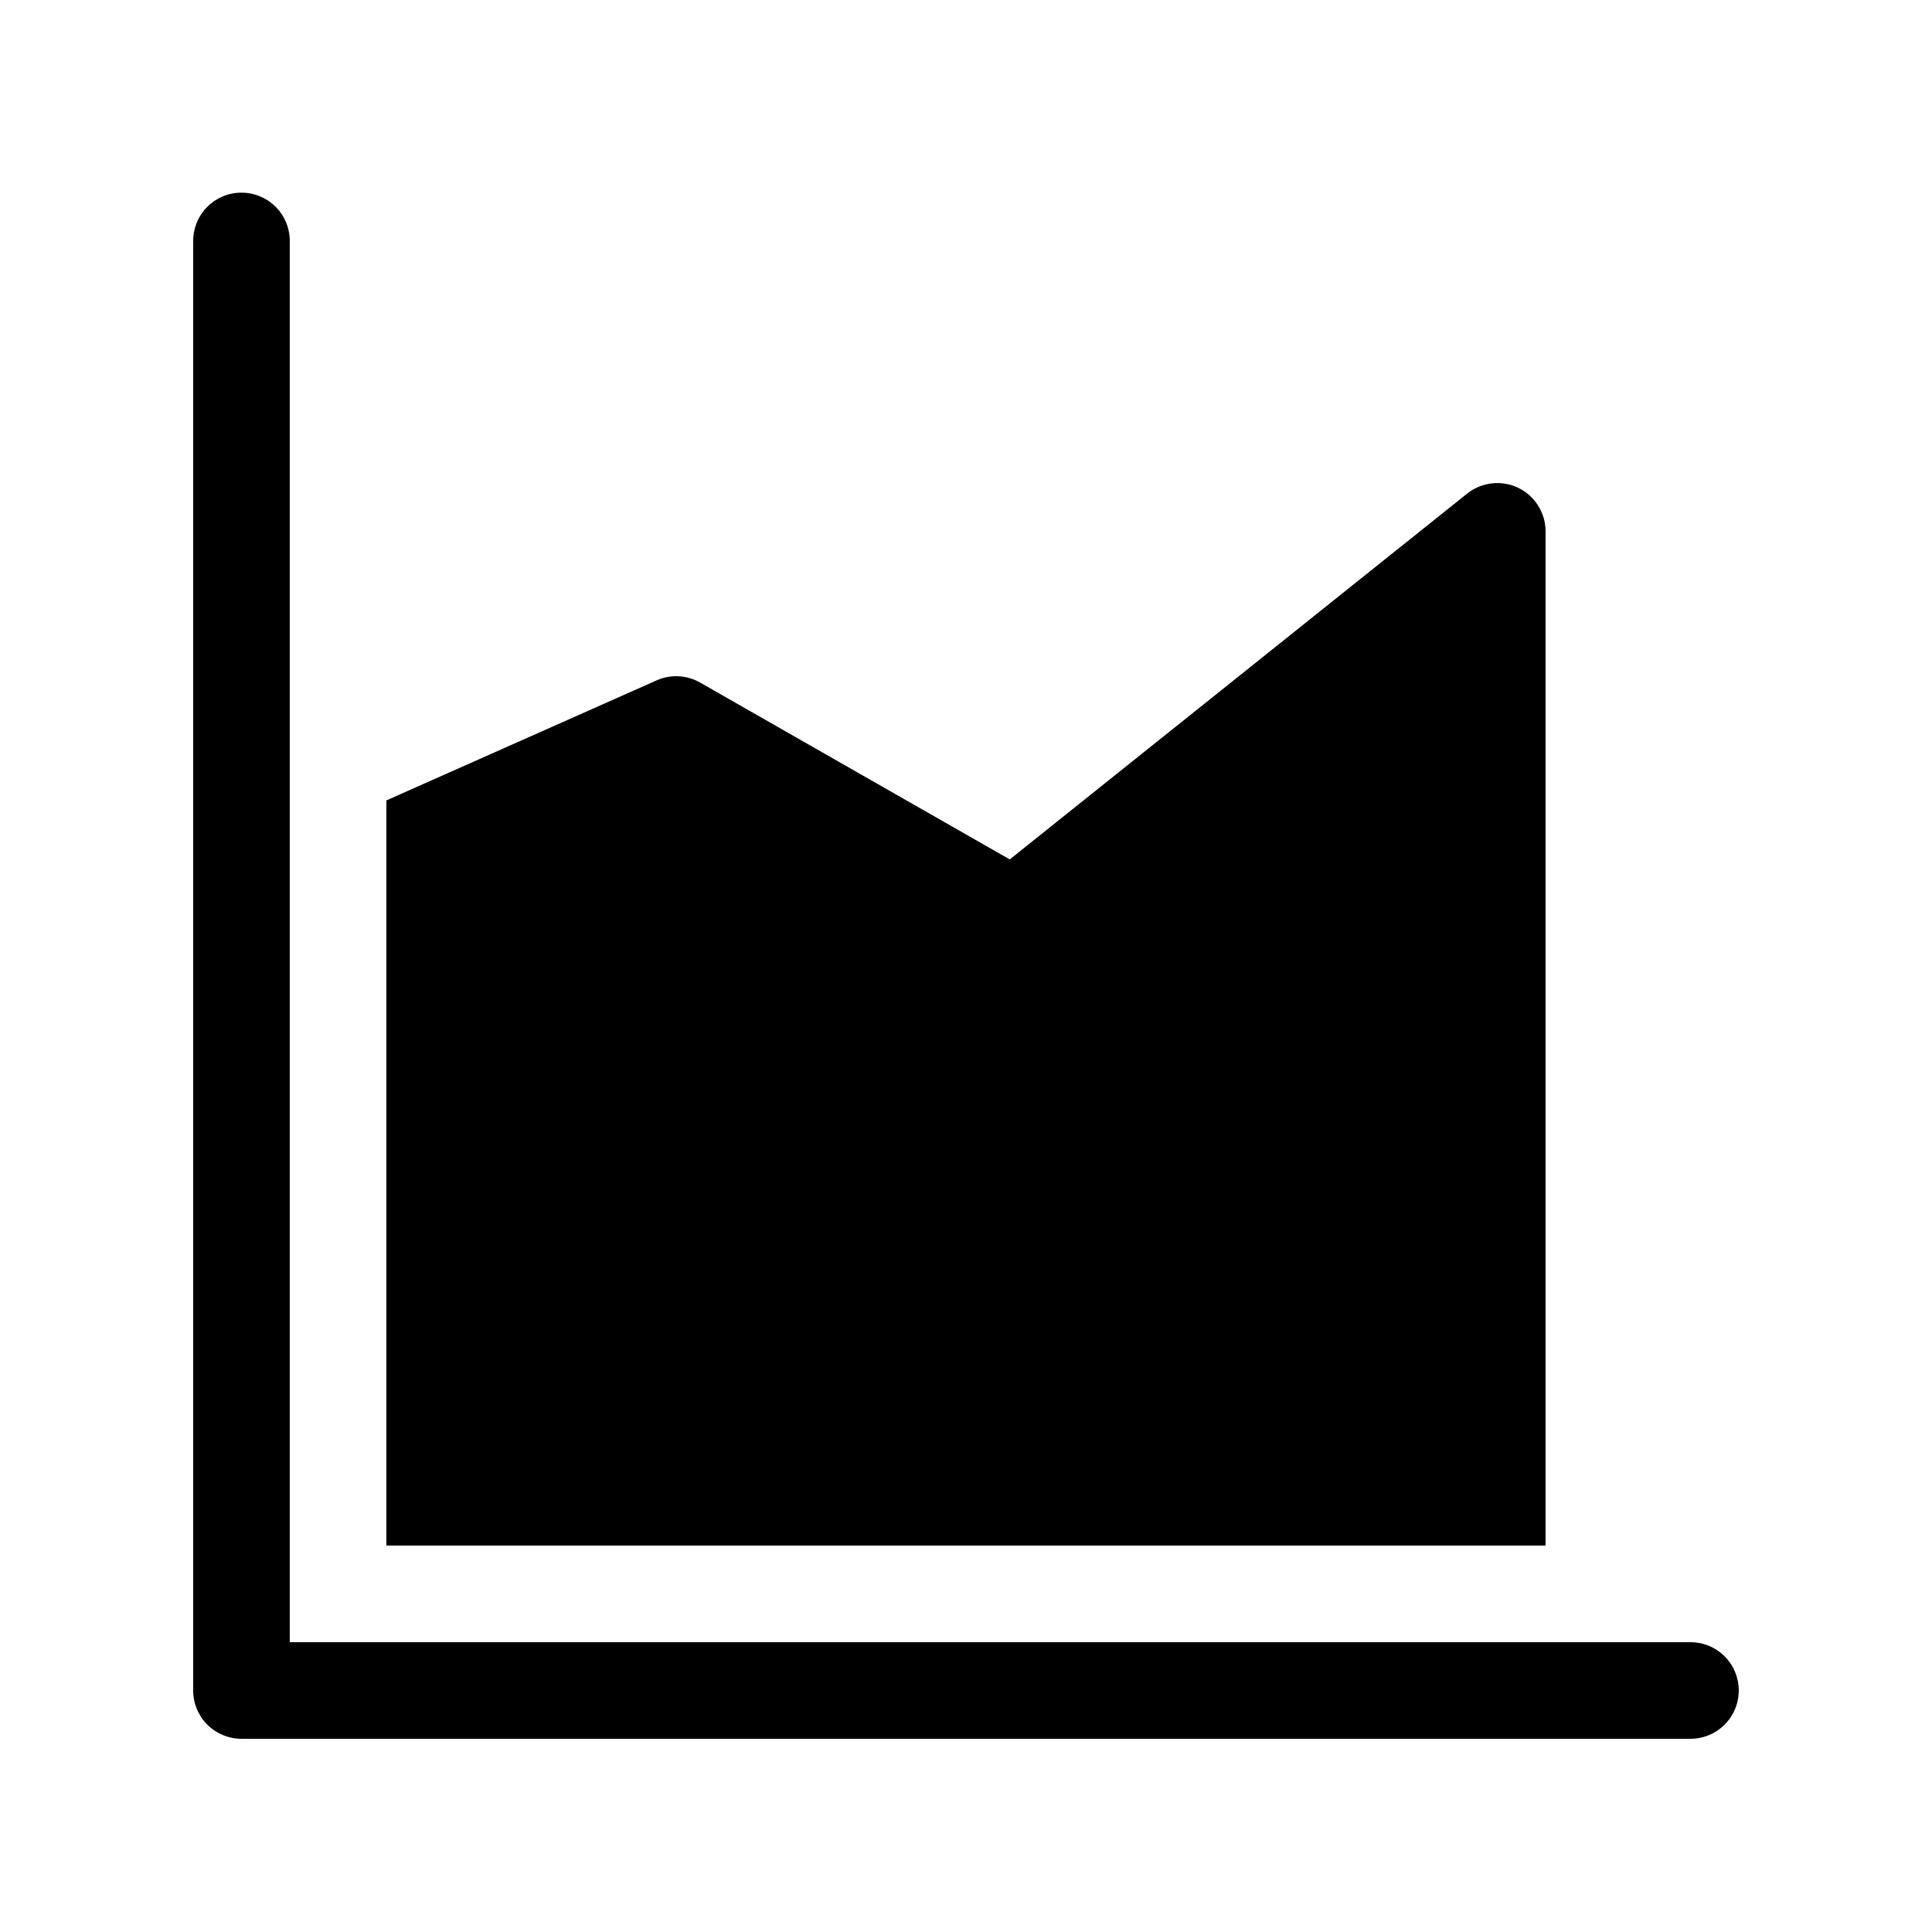
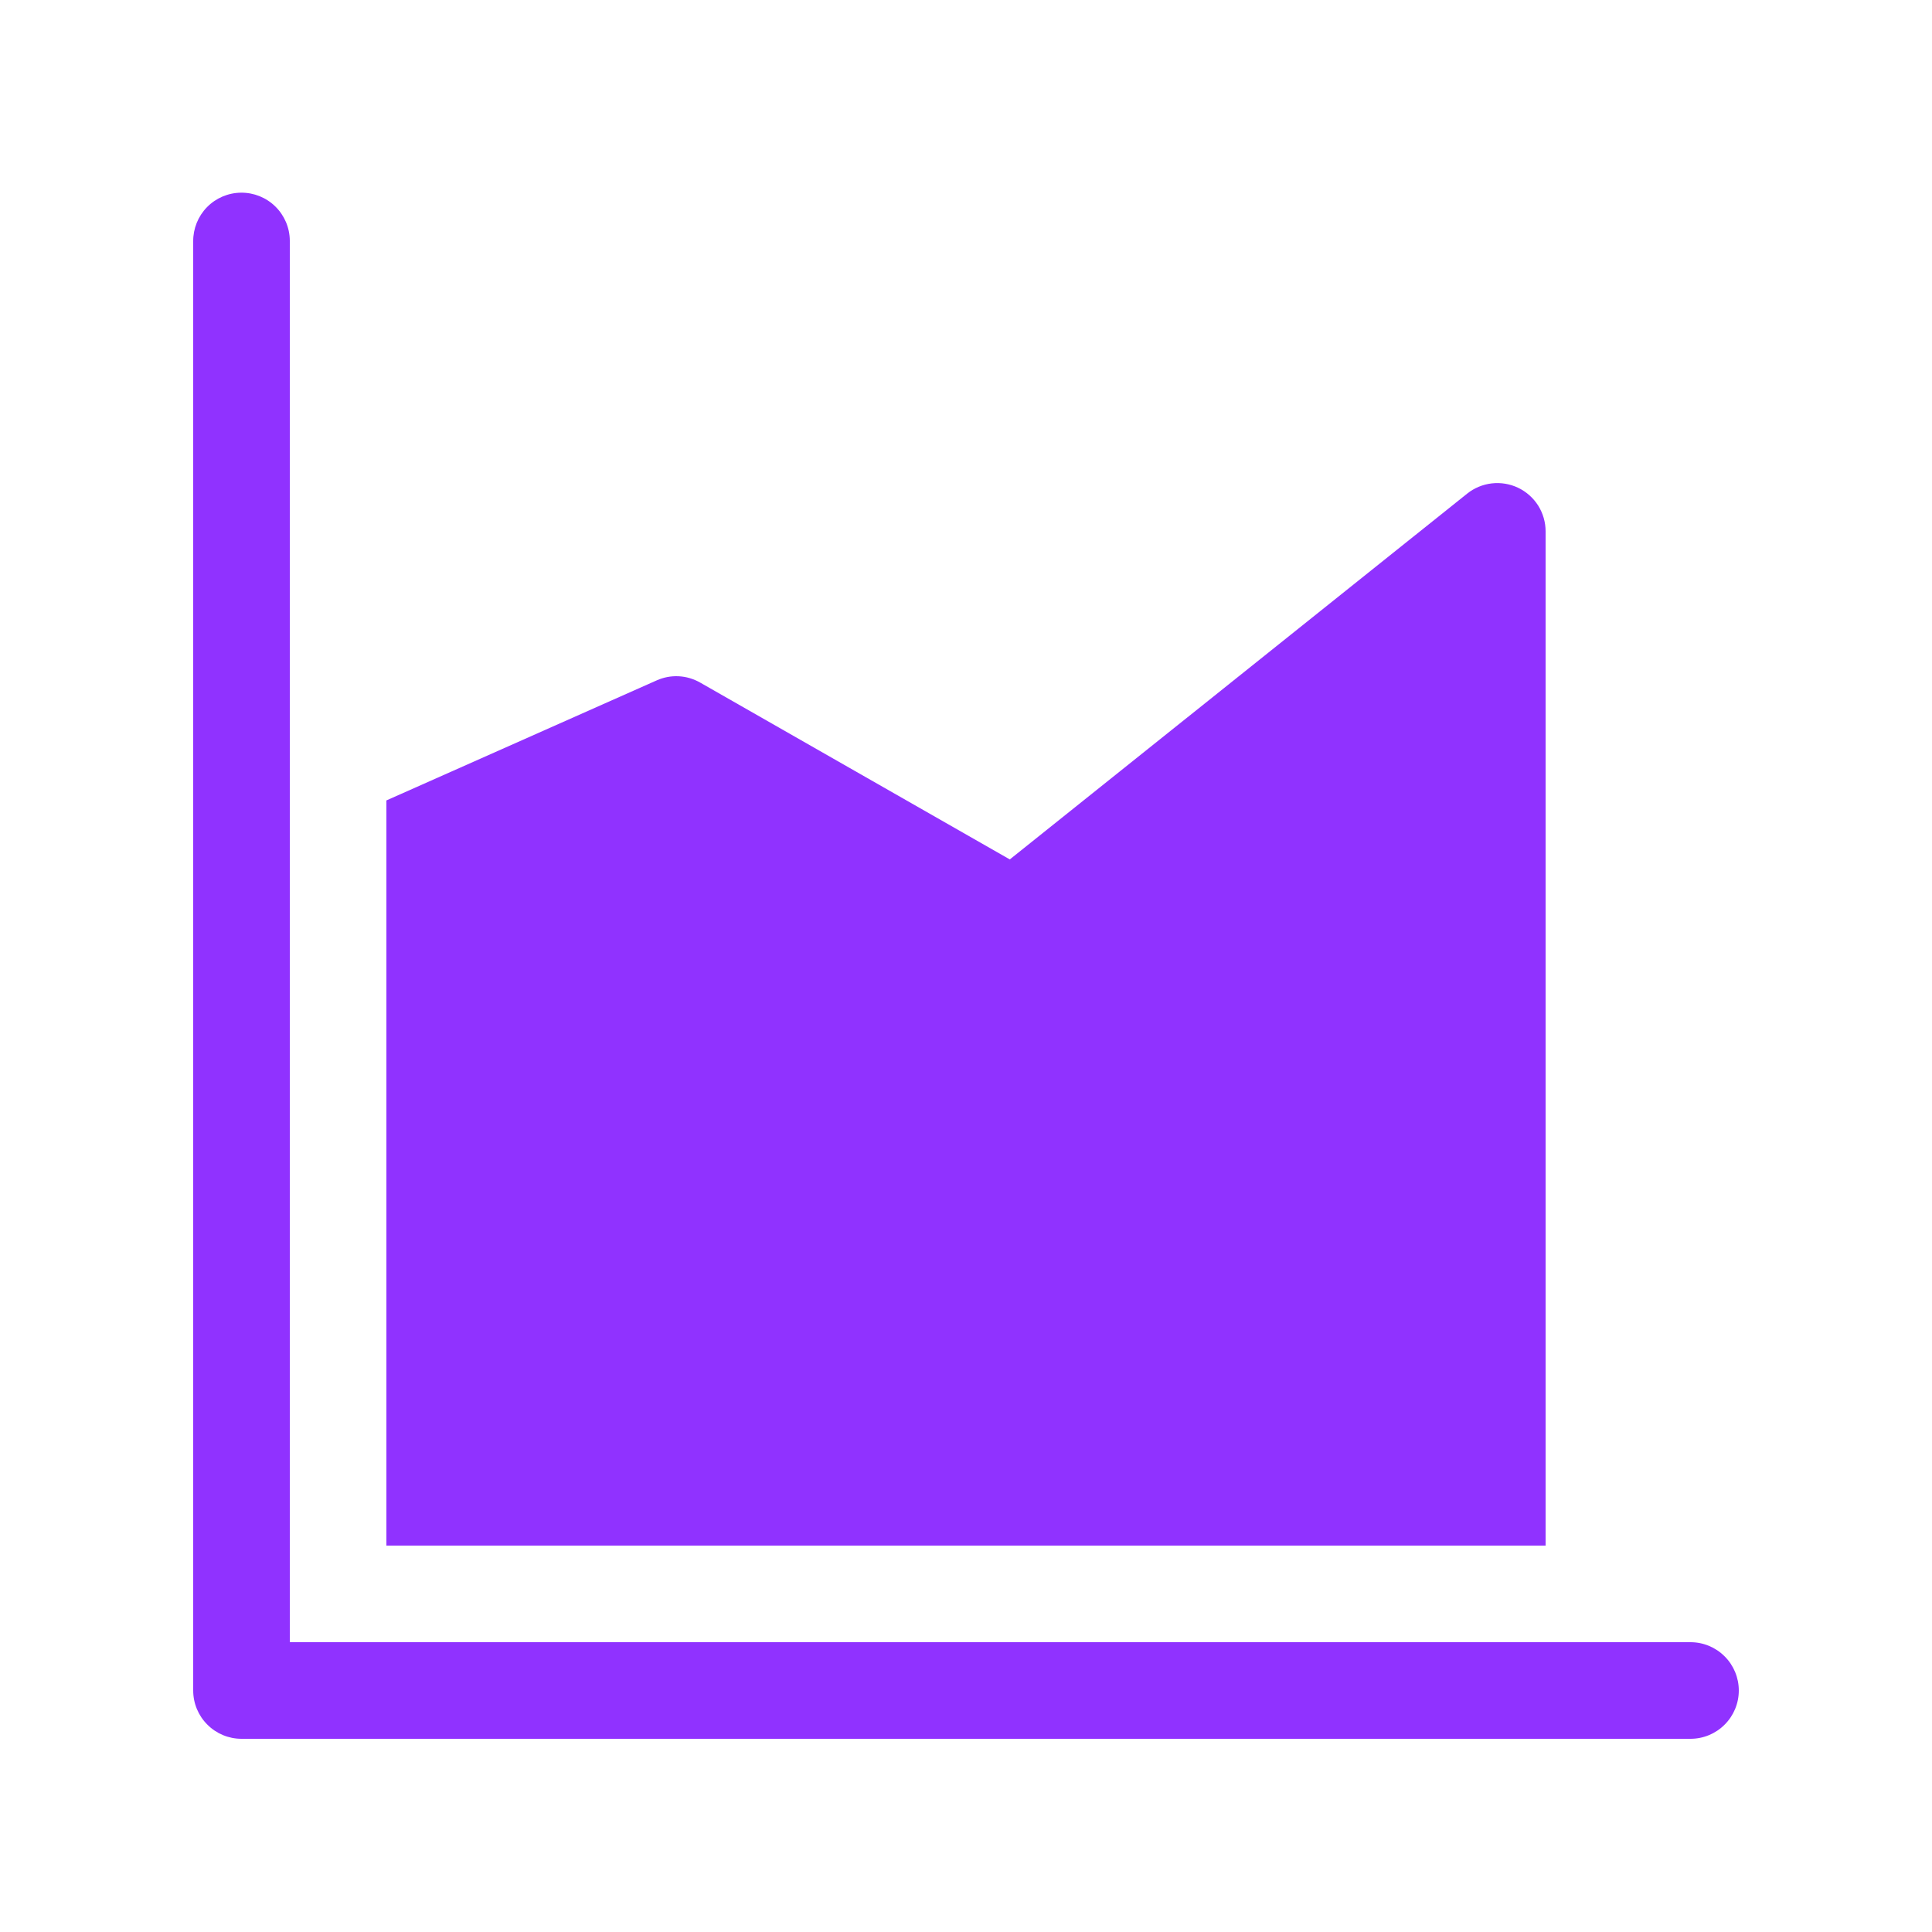
- <svg xmlns="http://www.w3.org/2000/svg" width="47" height="47" viewBox="0 0 47 47" fill="none">
-   <path d="M7.049 5.849C7.046 5.537 6.919 5.24 6.696 5.022C6.473 4.804 6.173 4.683 5.861 4.687C5.55 4.69 5.252 4.817 5.034 5.04C4.816 5.263 4.696 5.563 4.699 5.875V41.124C4.699 41.436 4.823 41.735 5.043 41.955C5.264 42.176 5.563 42.3 5.874 42.3H41.124C41.436 42.3 41.735 42.176 41.955 41.955C42.175 41.735 42.299 41.436 42.299 41.124C42.299 40.813 42.175 40.514 41.955 40.294C41.735 40.073 41.436 39.95 41.124 39.95H7.049V5.849ZM37.599 37.599V12.925C37.599 12.703 37.536 12.487 37.418 12.3C37.301 12.113 37.132 11.963 36.933 11.867C36.734 11.771 36.511 11.734 36.292 11.759C36.072 11.784 35.864 11.87 35.691 12.008L24.564 20.907L17.032 16.605C16.872 16.514 16.693 16.461 16.51 16.452C16.326 16.442 16.143 16.476 15.975 16.551L9.399 19.472V37.599H37.599Z" fill="black" />
+ <svg xmlns="http://www.w3.org/2000/svg" width="30" height="30" viewBox="0 0 30 30" fill="none">
+   <path d="M4.5 3.733C4.498 3.535 4.417 3.345 4.275 3.206C4.132 3.066 3.941 2.99 3.742 2.992C3.543 2.994 3.353 3.075 3.214 3.217C3.075 3.359 2.998 3.551 3 3.75V26.25C3 26.449 3.079 26.64 3.22 26.78C3.36 26.921 3.551 27 3.75 27H26.25C26.449 27 26.64 26.921 26.78 26.78C26.921 26.64 27 26.449 27 26.25C27 26.051 26.921 25.86 26.78 25.72C26.64 25.579 26.449 25.5 26.25 25.5H4.5V3.733ZM24 24V8.25C24 8.109 23.96 7.971 23.885 7.851C23.809 7.732 23.702 7.636 23.575 7.575C23.448 7.514 23.306 7.49 23.165 7.506C23.025 7.522 22.892 7.577 22.782 7.665L15.68 13.345L10.872 10.599C10.77 10.541 10.656 10.507 10.539 10.501C10.421 10.495 10.304 10.517 10.197 10.565L6 12.429V24H24Z" fill="#9032FF" />
</svg>
